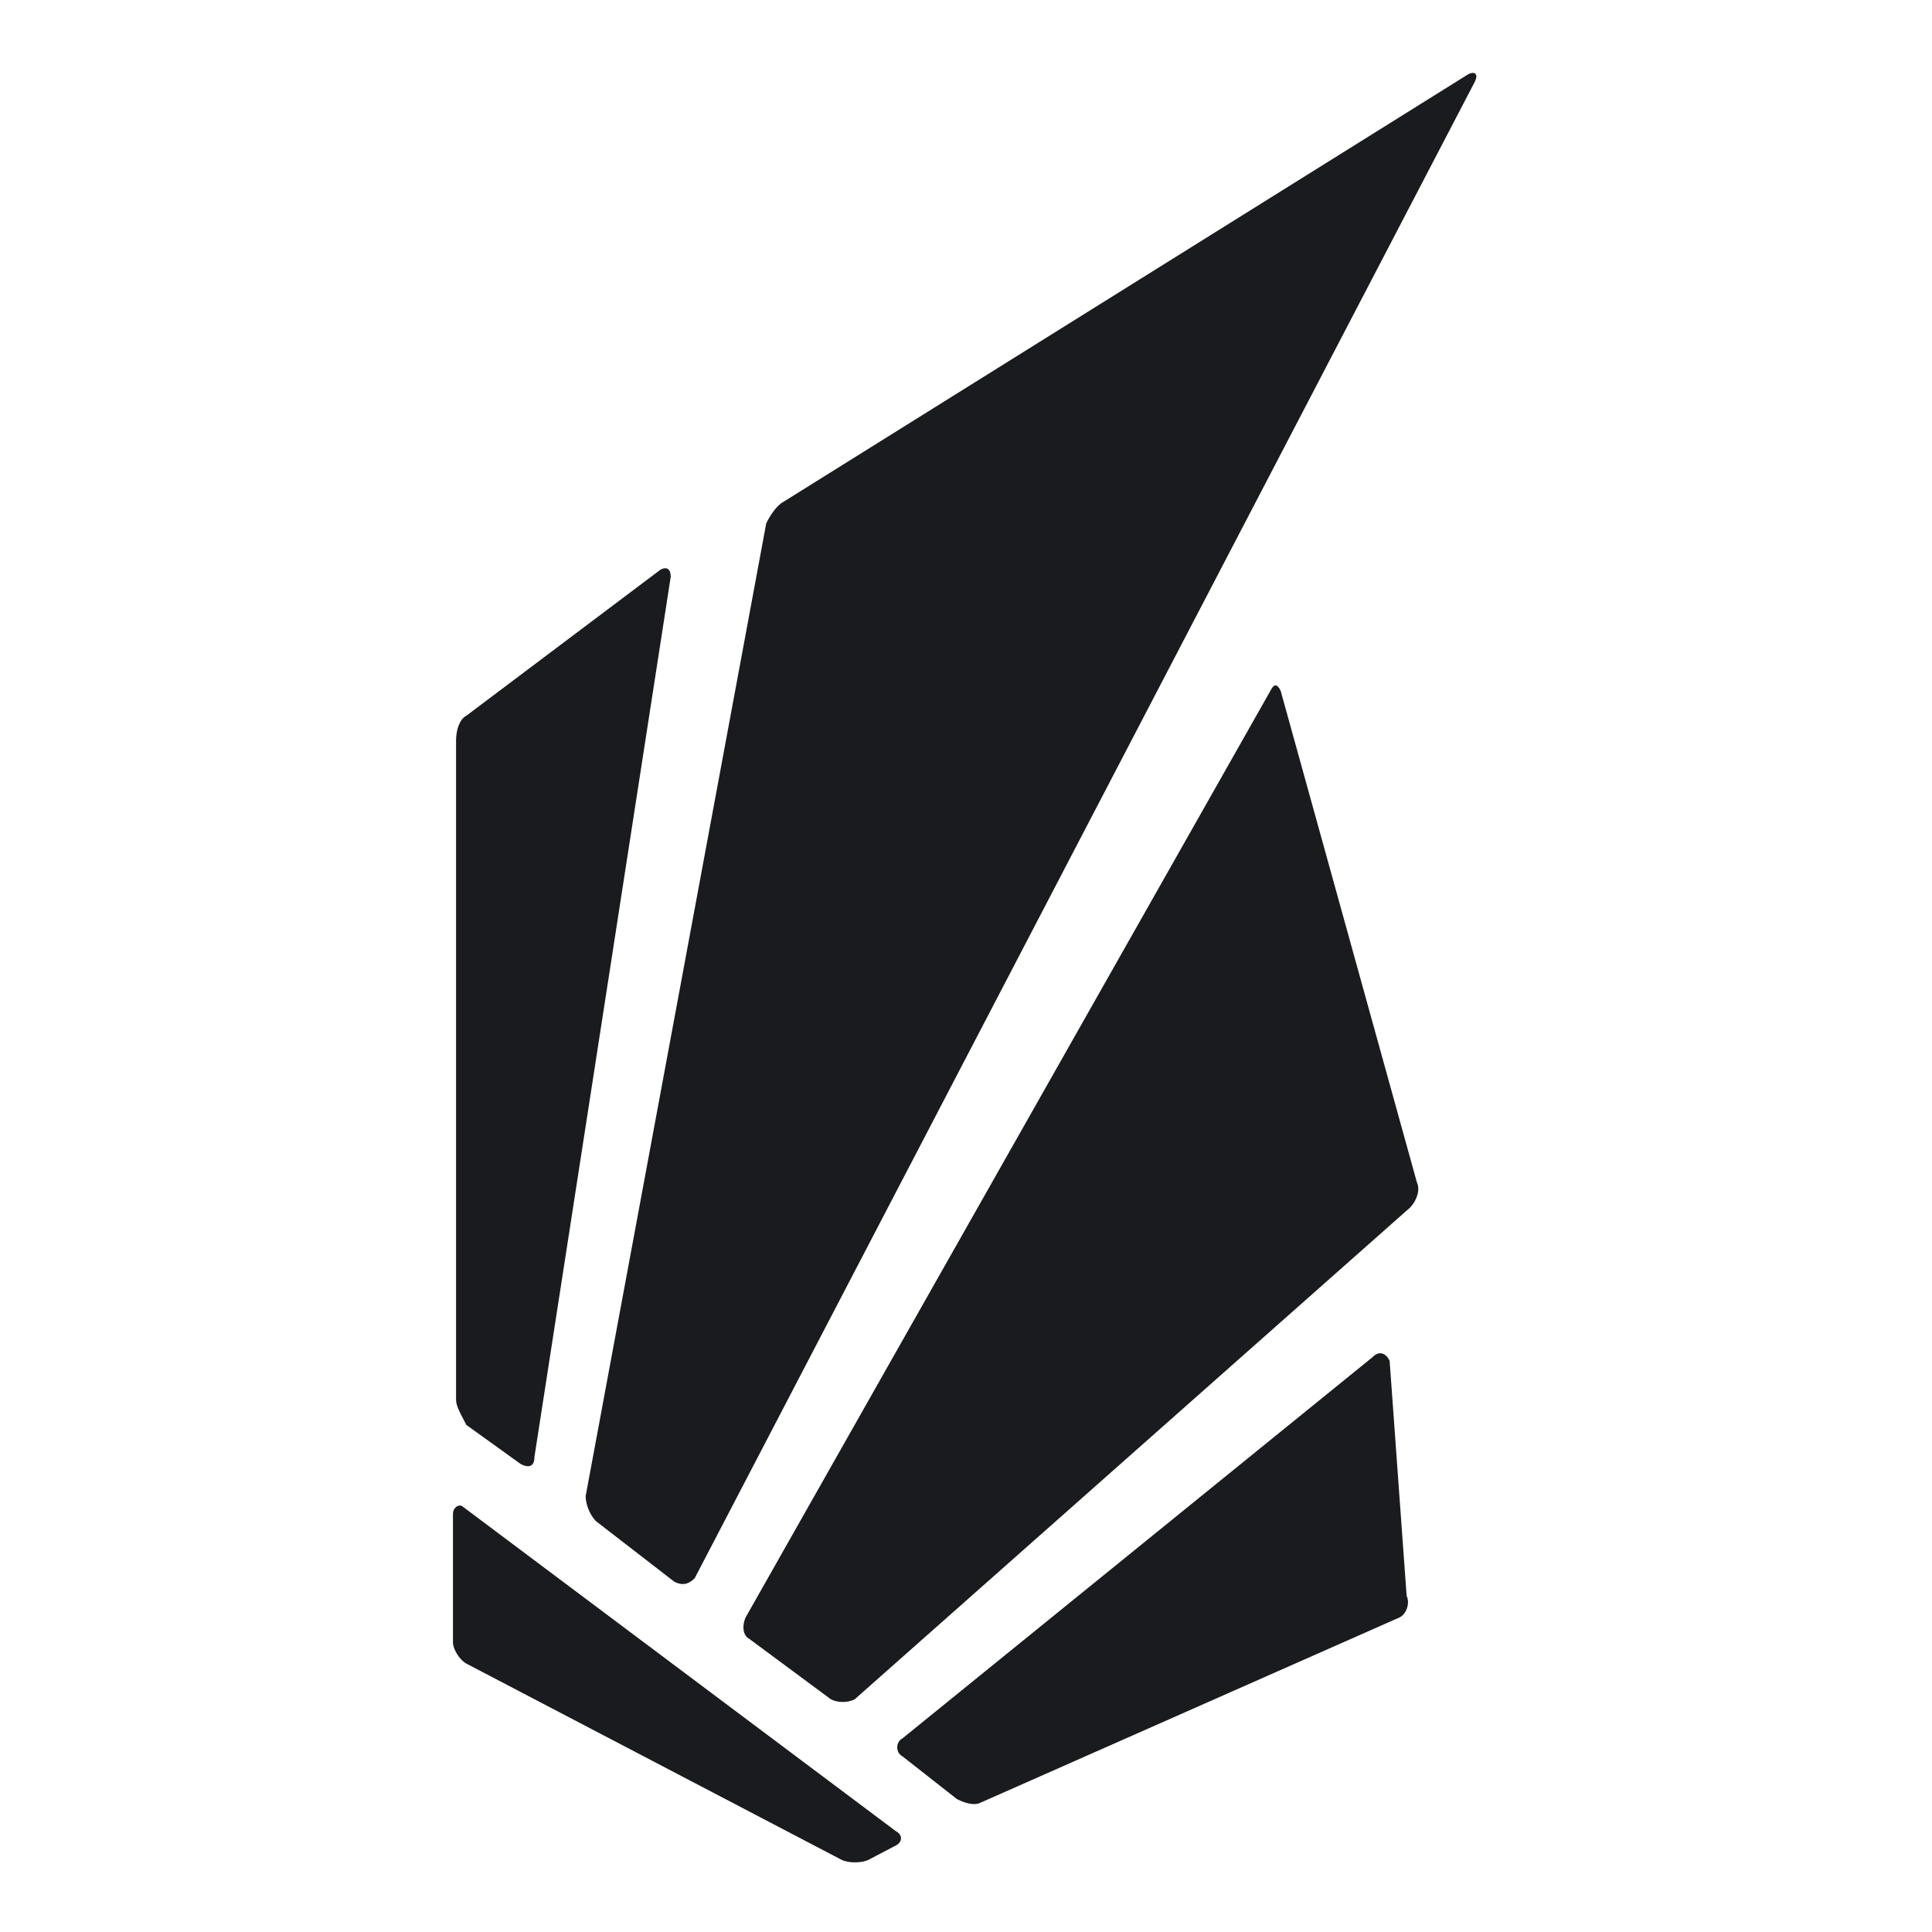
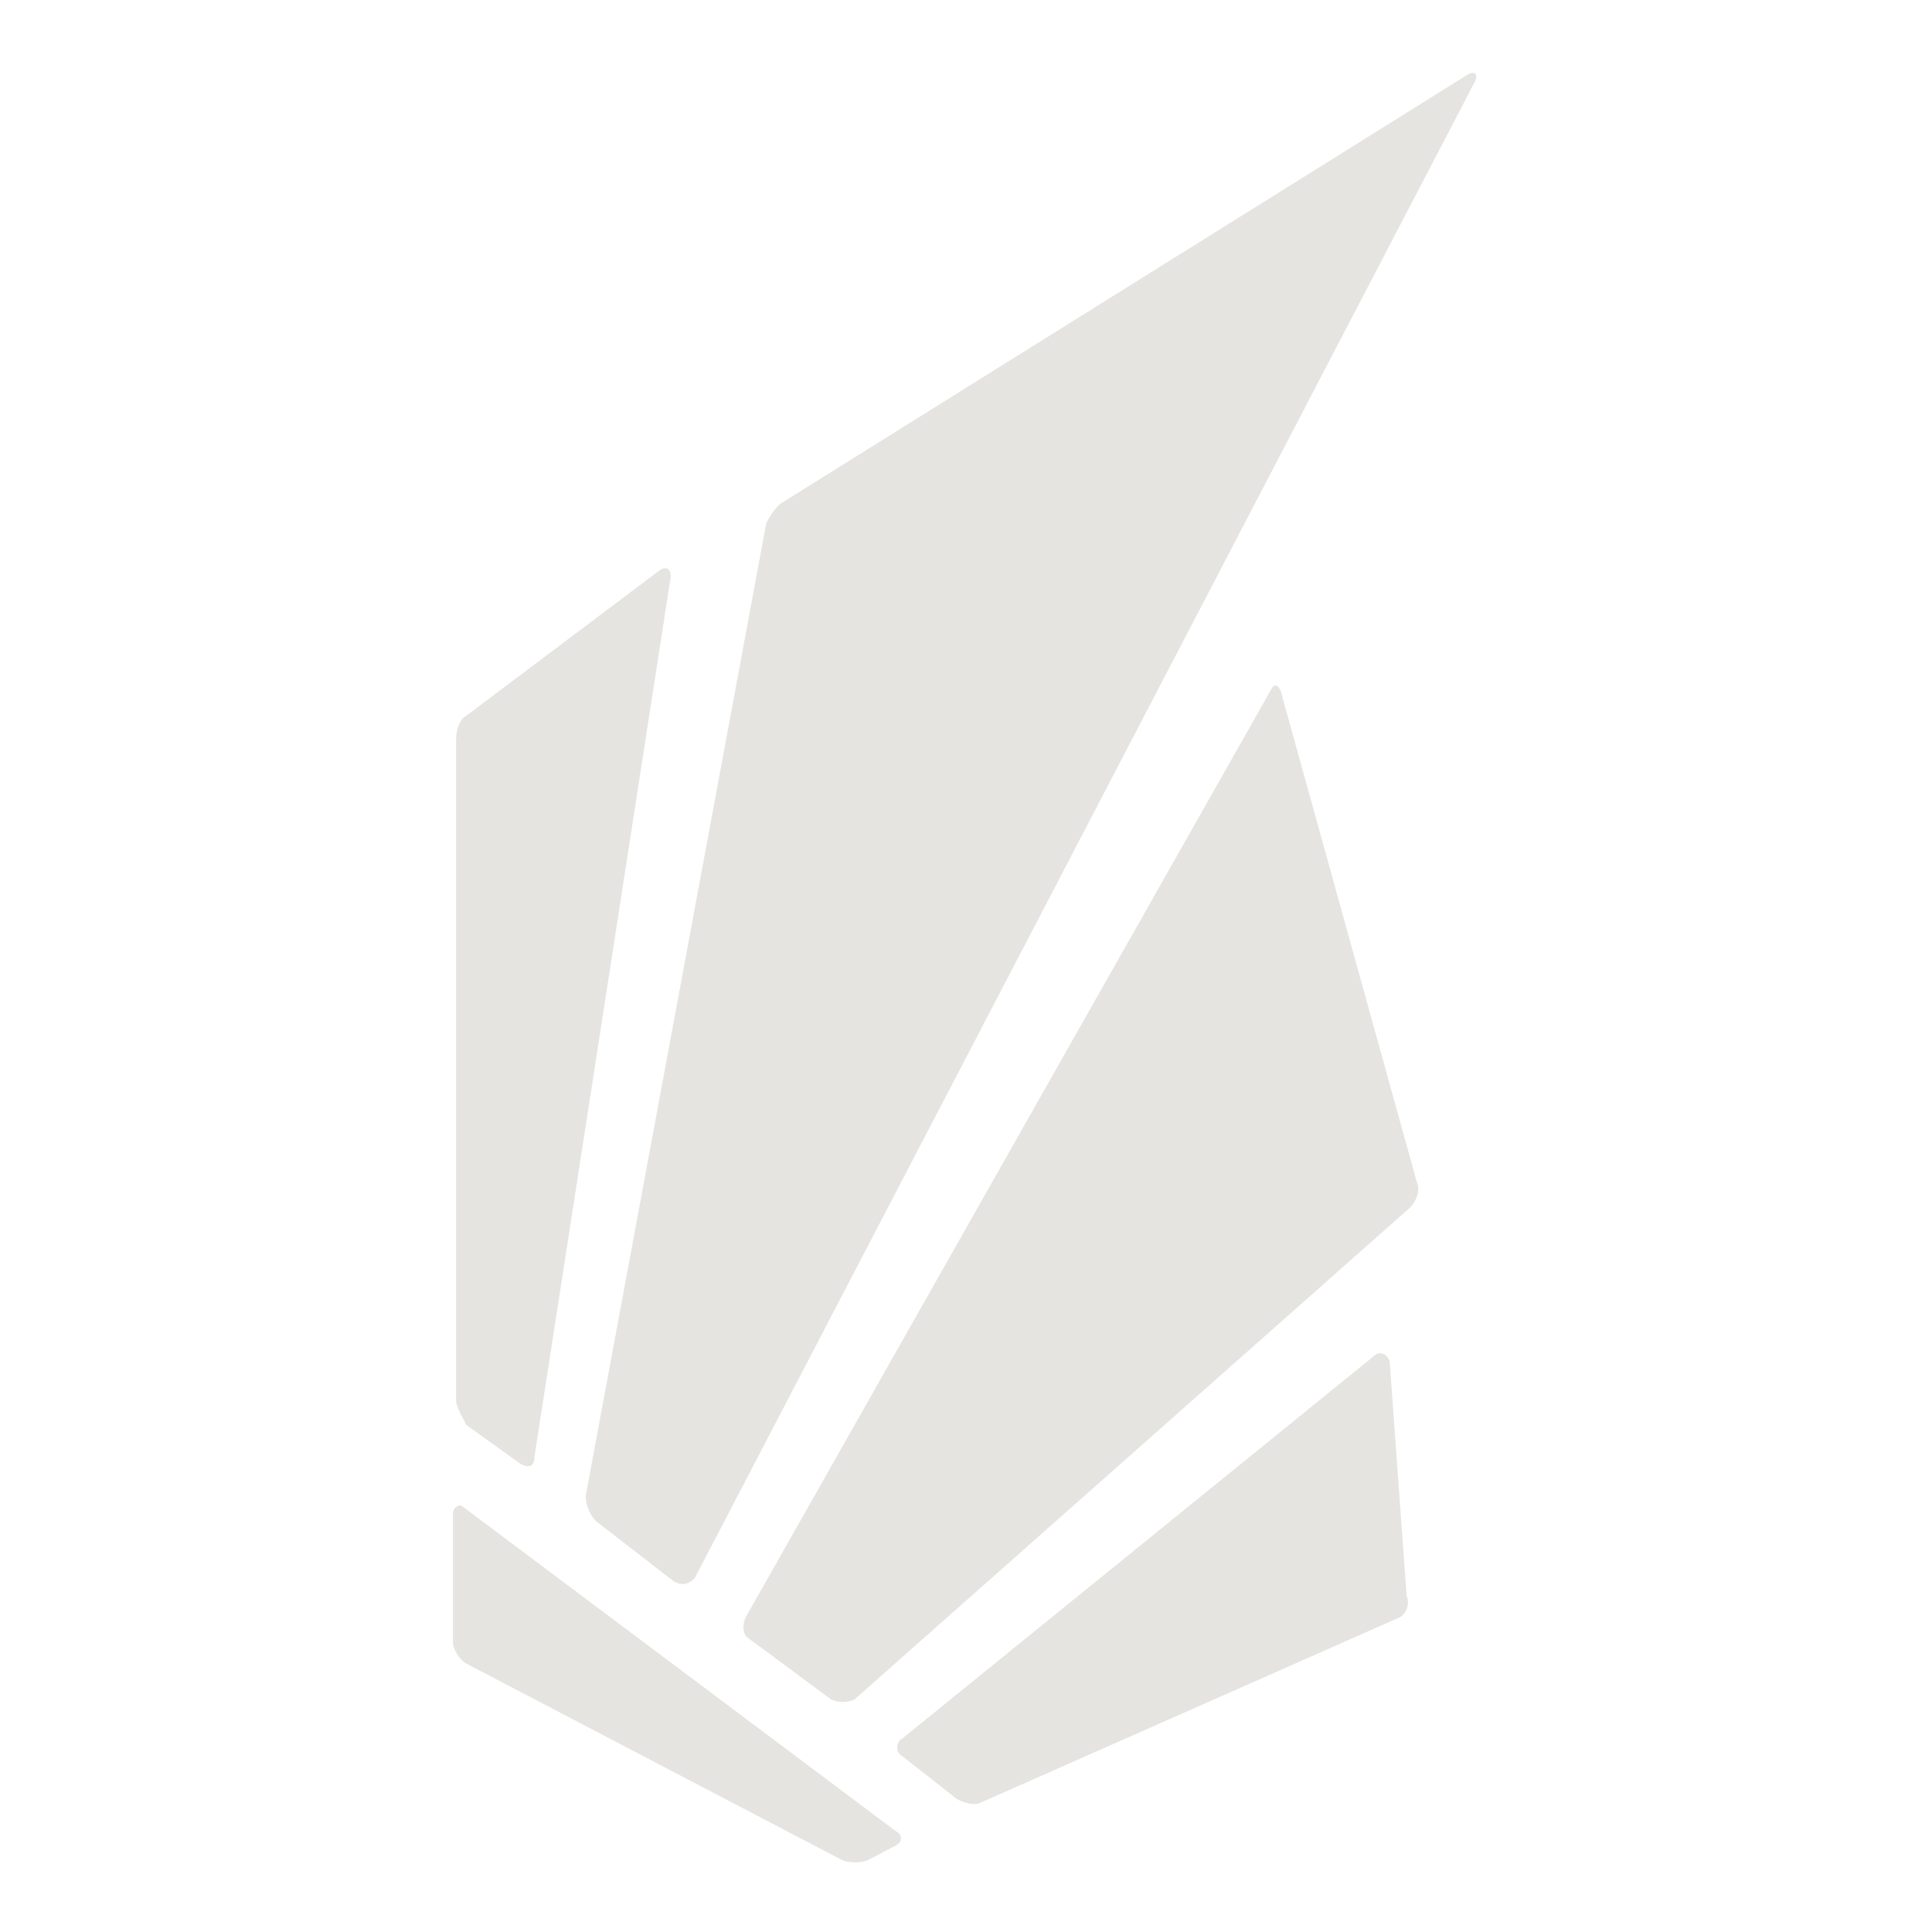
- <svg xmlns="http://www.w3.org/2000/svg" viewBox="79.5 -2 53 53" fill="#191B1E">
+ <svg xmlns="http://www.w3.org/2000/svg" viewBox="79.5 -2 53 53" fill="#E6E4E1">
  <path d="M100.52 12.356C100.614 12.161 100.801 11.867 100.988 11.769L119.776 0.038C119.963 -0.059 120.057 0.038 119.963 0.234L98.558 41.293C98.371 41.488 98.184 41.488 97.997 41.39L95.847 39.728C95.66 39.533 95.566 39.24 95.566 39.044L100.52 12.356Z" />
  <path d="M92.292 17.635C92.105 17.733 92.011 18.026 92.011 18.319V36.405C92.011 36.554 92.121 36.761 92.214 36.937C92.243 36.991 92.27 37.043 92.292 37.089L93.787 38.164C93.974 38.262 94.161 38.262 94.161 37.969L97.9 13.822C97.9 13.627 97.806 13.529 97.62 13.627L92.292 17.635Z" />
  <path d="M99.956 42.367C99.862 42.563 99.862 42.856 100.049 42.954L102.293 44.616C102.48 44.714 102.76 44.714 102.947 44.616L118.184 31.125C118.371 30.93 118.464 30.636 118.371 30.441L114.632 16.95C114.538 16.755 114.445 16.755 114.351 16.95L99.956 42.367Z" />
  <path d="M117.621 35.328C117.527 35.133 117.34 35.035 117.153 35.23L104.254 45.691C104.067 45.788 104.067 46.082 104.254 46.179L105.749 47.352C105.936 47.45 106.217 47.548 106.404 47.45L117.901 42.367C118.088 42.269 118.182 41.976 118.088 41.78L117.621 35.328Z" />
  <path d="M104.077 48.626C104.264 48.528 104.264 48.332 104.077 48.235L92.206 39.339C92.112 39.241 91.926 39.339 91.926 39.534V43.053C91.926 43.249 92.113 43.542 92.299 43.64L102.582 49.017C102.769 49.114 103.143 49.114 103.33 49.017L104.077 48.626Z" />
</svg>
